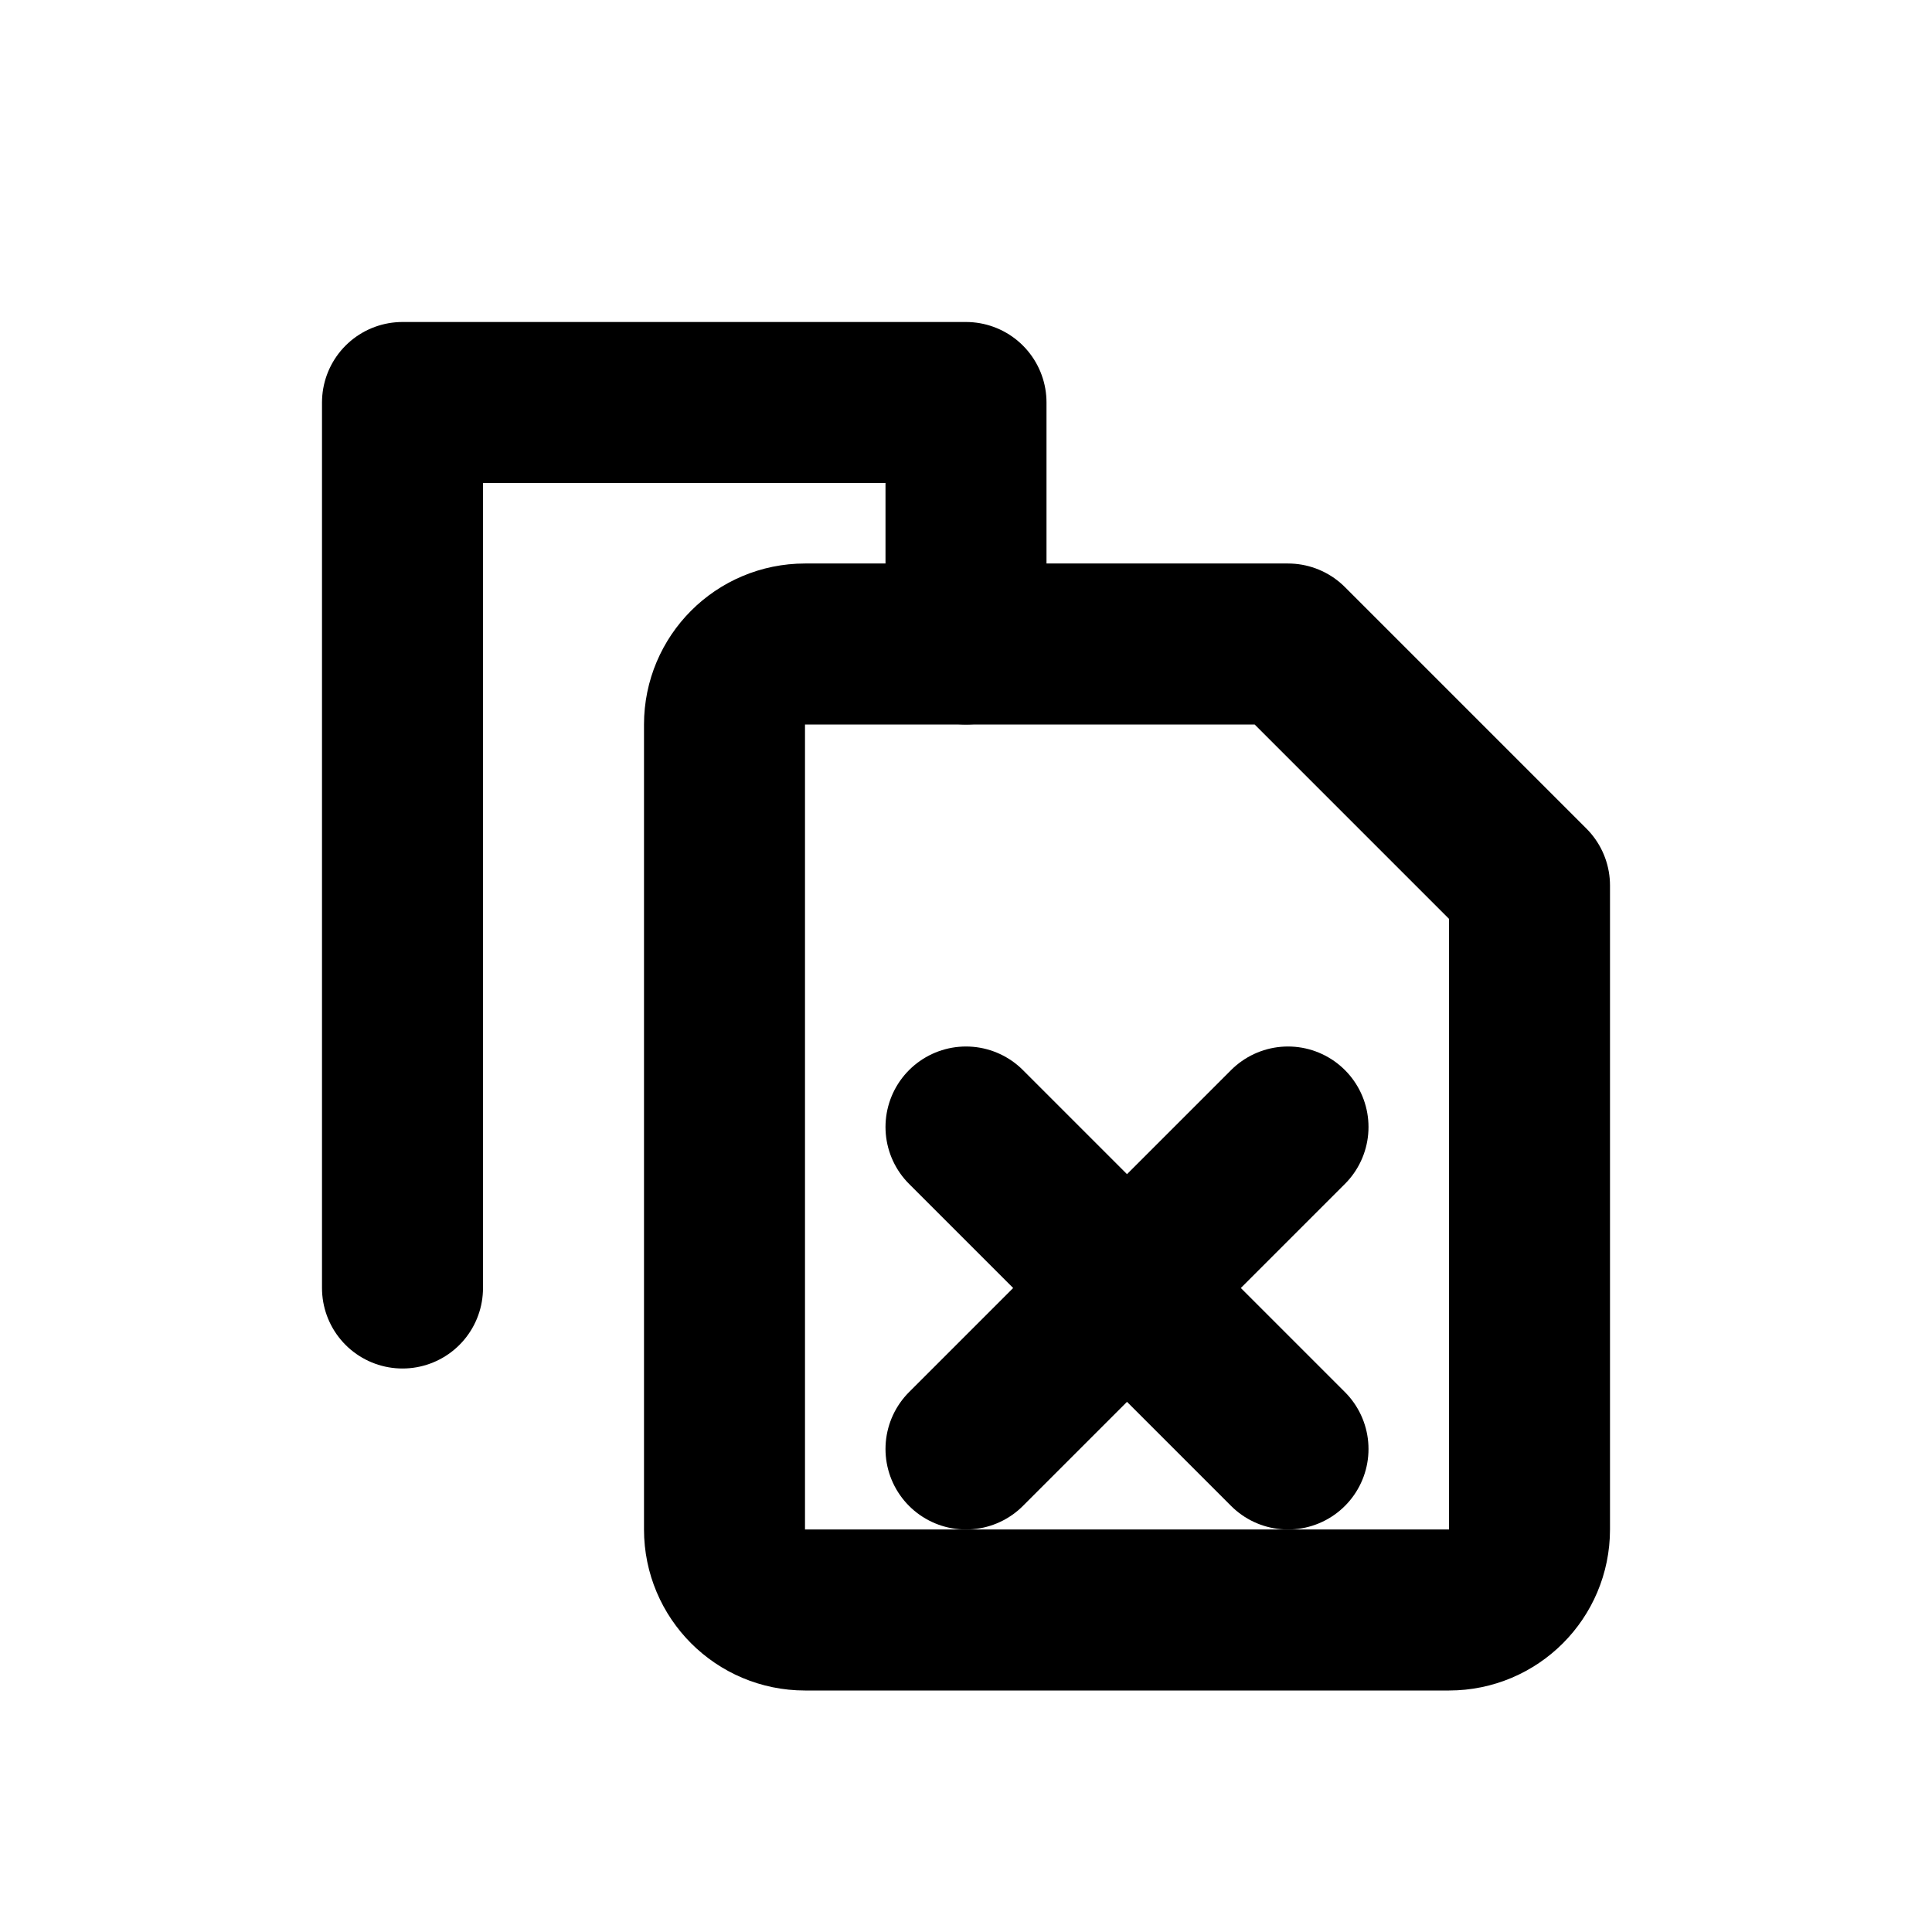
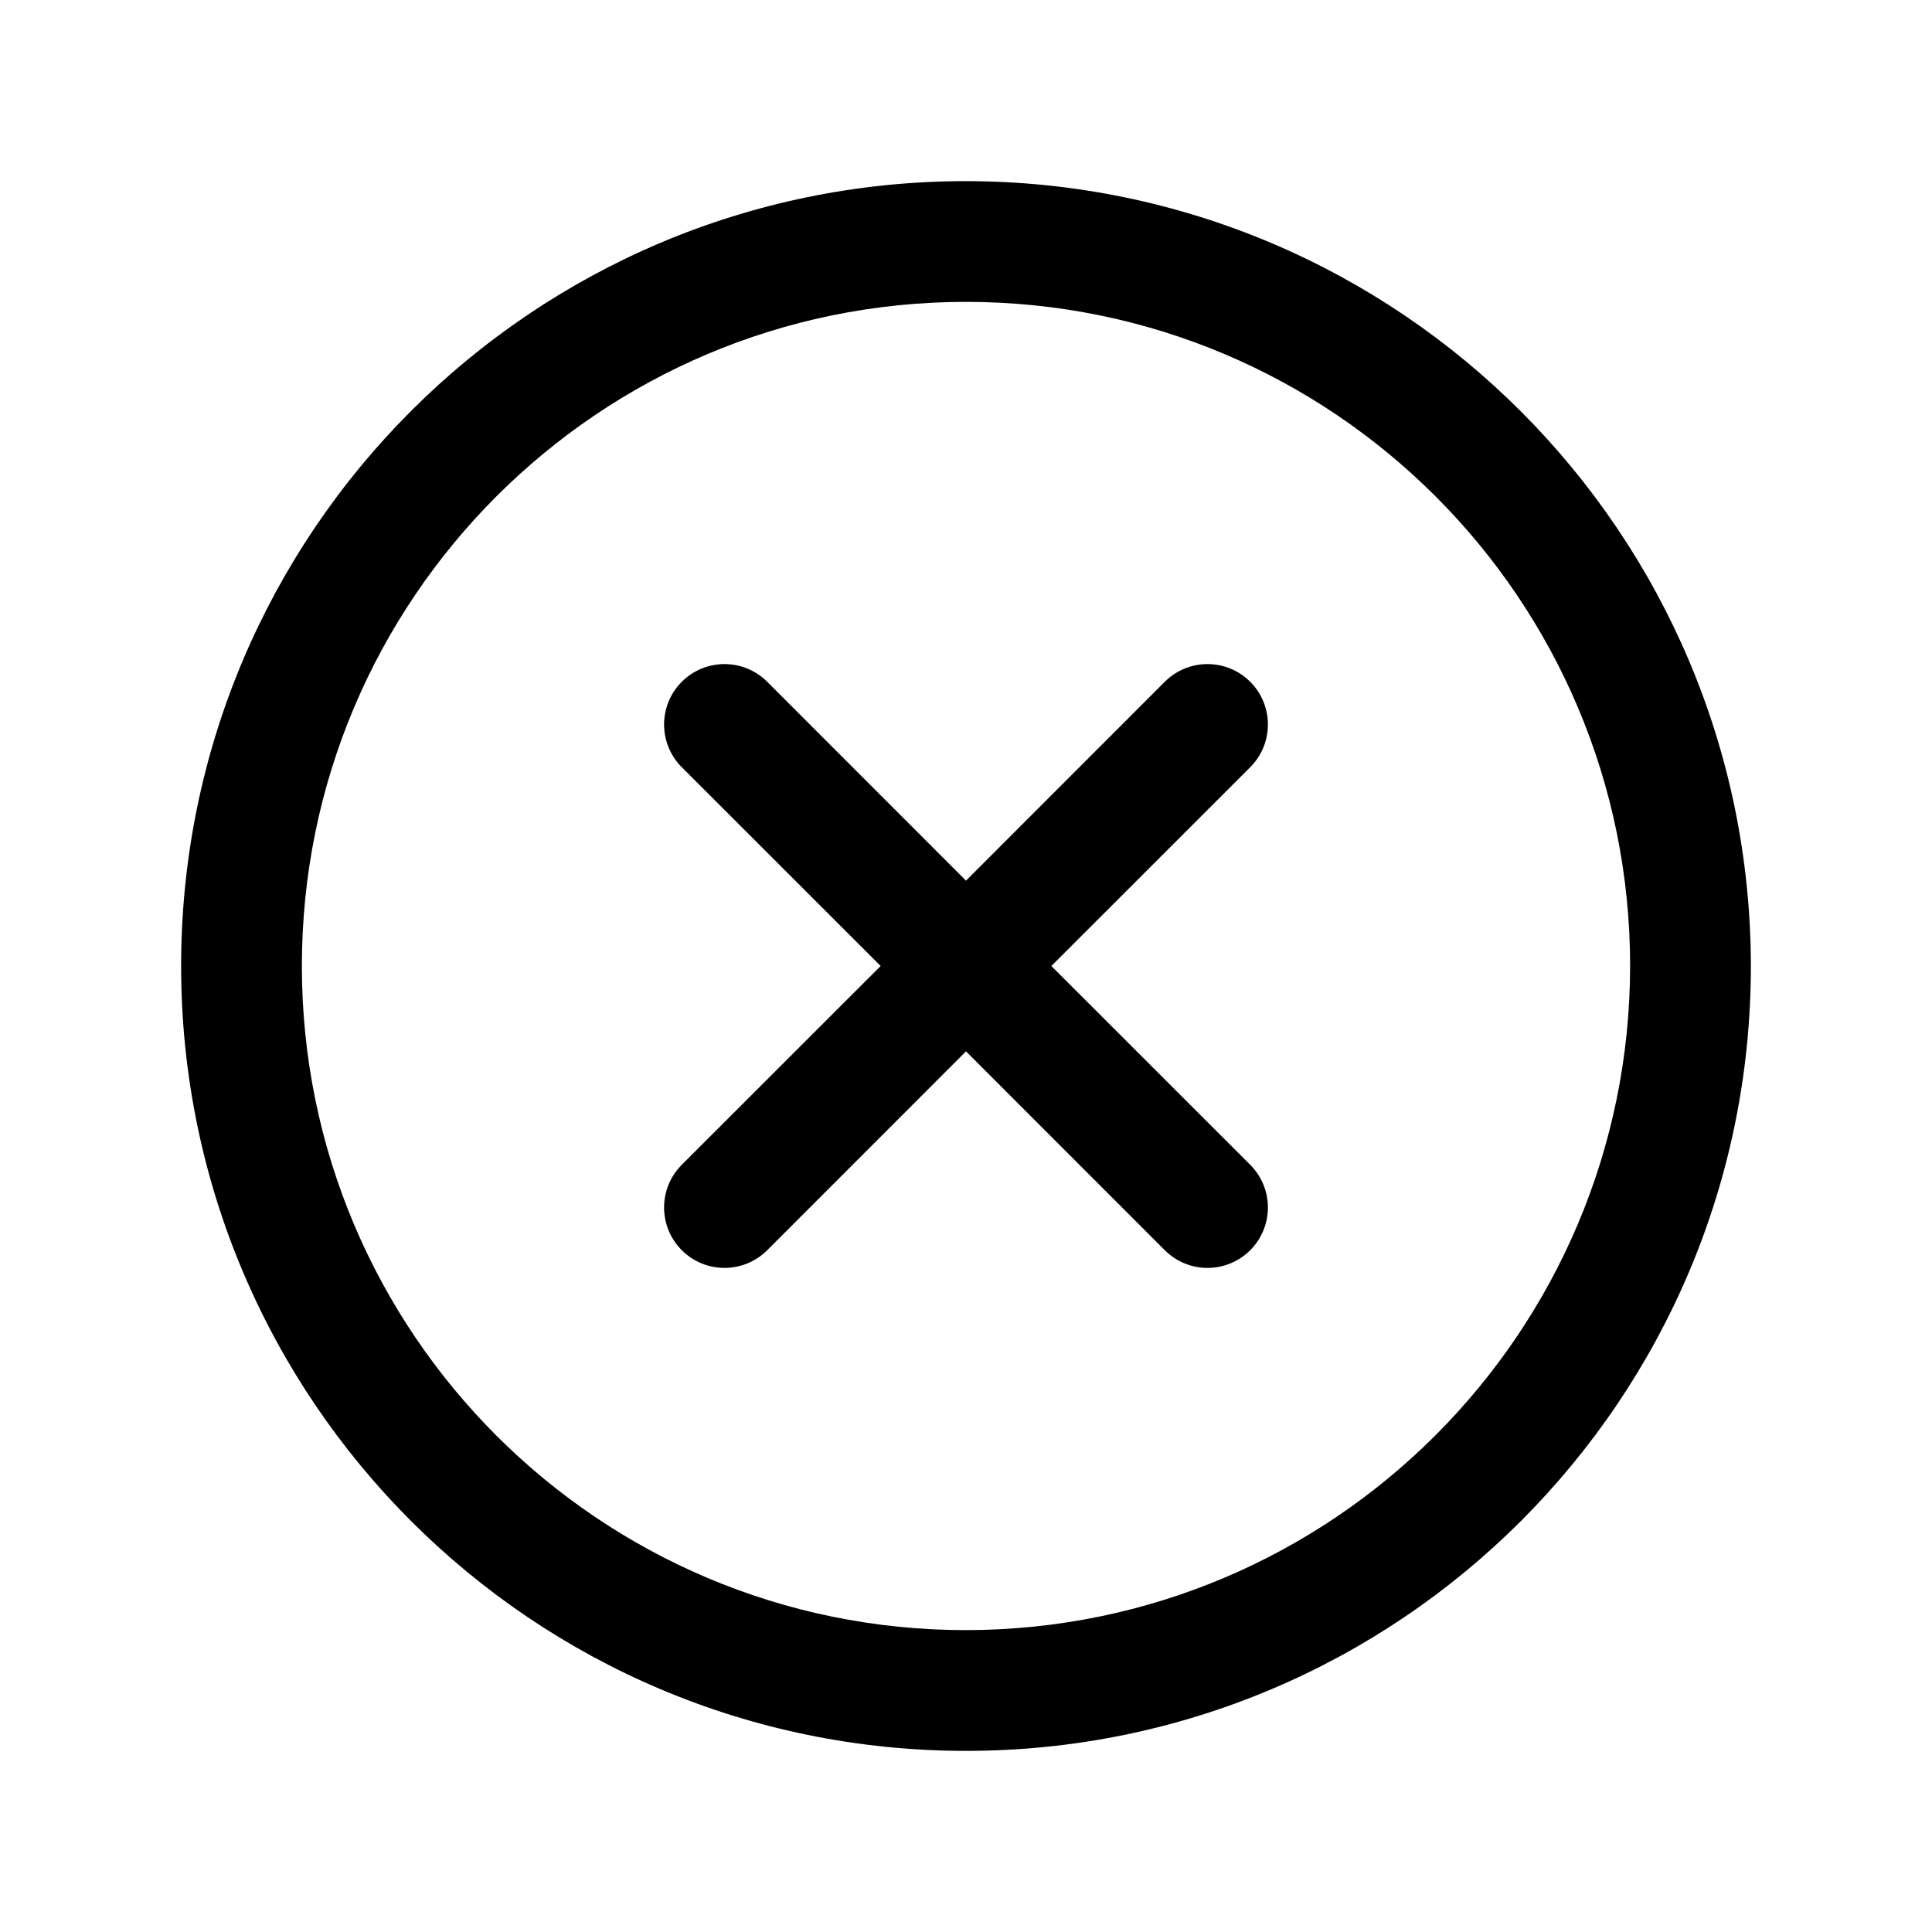
- <svg xmlns="http://www.w3.org/2000/svg" viewBox="0 0 24 24" fill="none" stroke="#000" stroke-width="2" stroke-linecap="round" stroke-linejoin="round">
-   <path d="M10 8h6l3 3v8a1 1 0 0 1-1 1h-8a1 1 0 0 1-1-1V9a1 1 0 0 1 1-1z" />
-   <path d="M12 8V5H5v11" />
-   <path d="M12 14l4 4M16 14l-4 4" />
+ <svg xmlns="http://www.w3.org/2000/svg" viewBox="0 0 256 256" fill="#000000">
+   <path d="M165.66,101.66,139.31,128l26.35,26.34a8,8,0,0,1-11.32,11.32L128,139.31l-26.34,26.35a8,8,0,0,1-11.32-11.32L116.69,128,90.34,101.66a8,8,0,0,1,11.32-11.32L128,116.69l26.34-26.35a8,8,0,0,1,11.32,11.32ZM232,128A104,104,0,1,1,128,24,104.11,104.11,0,0,1,232,128Zm-16,0a88,88,0,1,0-88,88A88.1,88.1,0,0,0,216,128Z" />
</svg>
